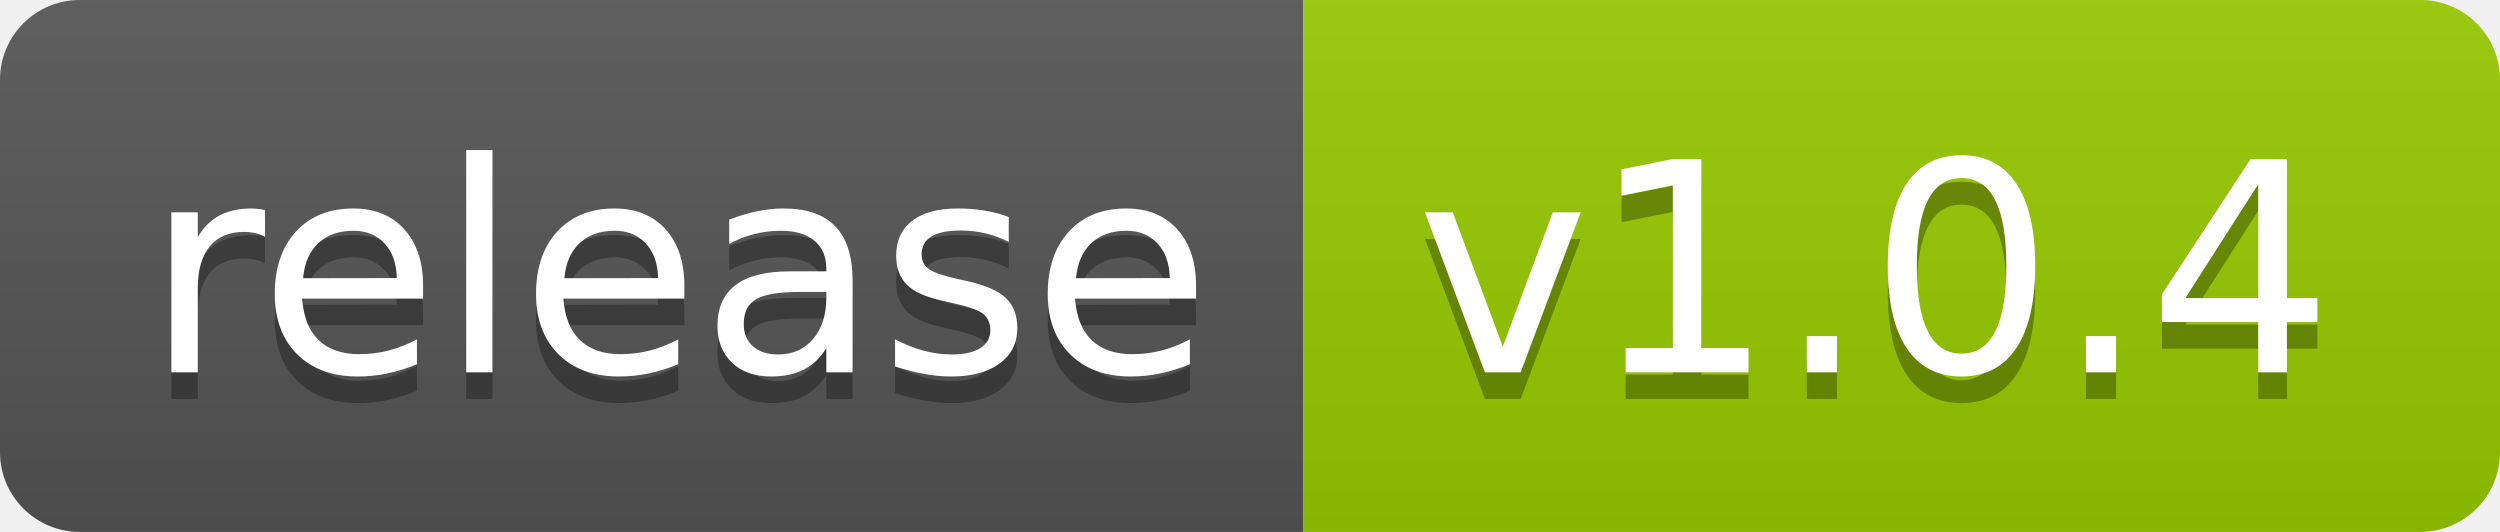
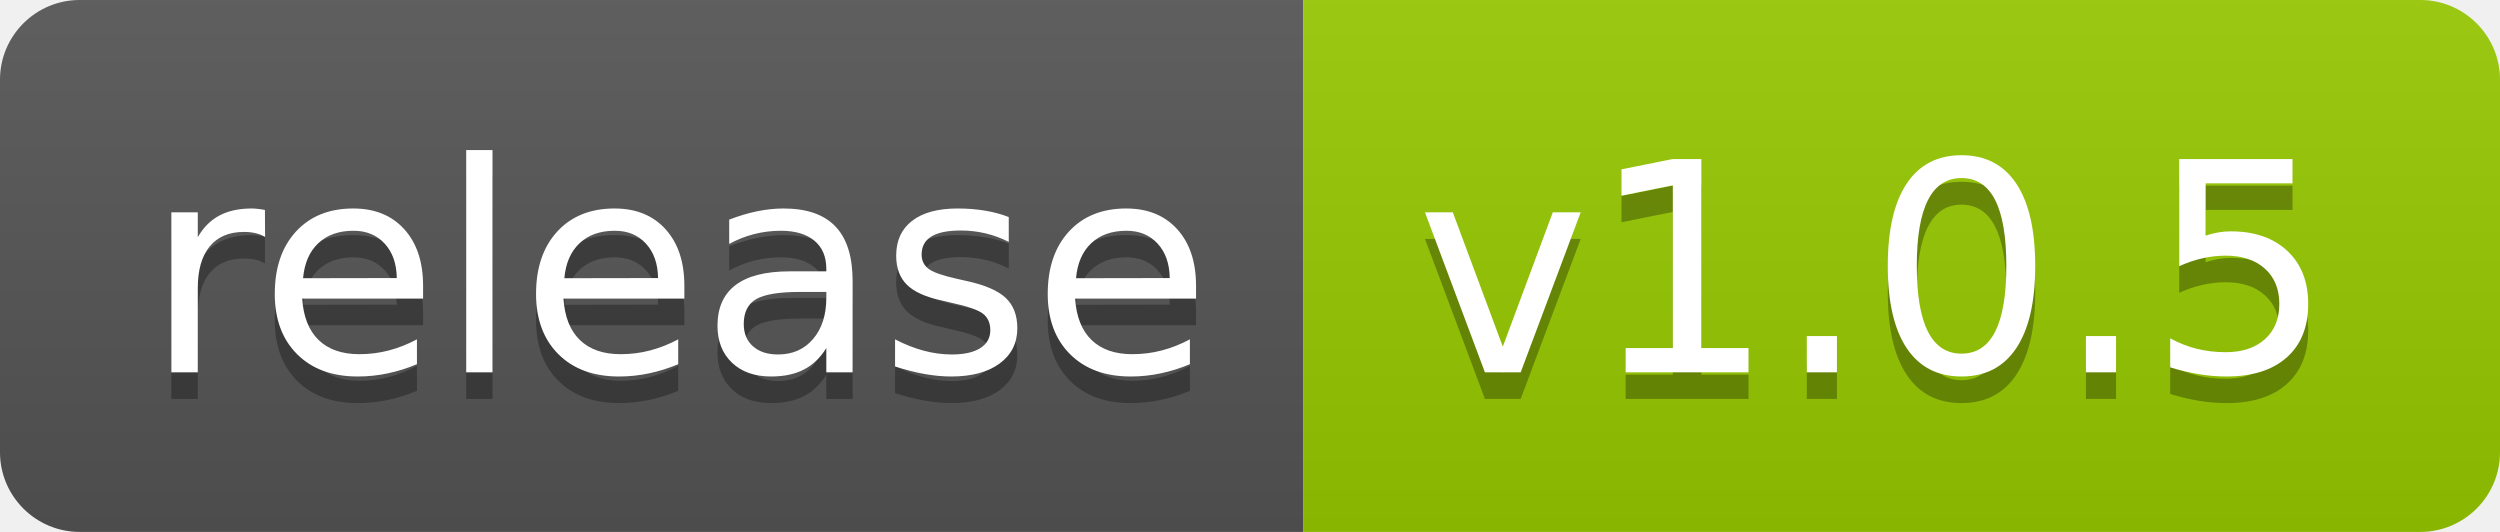
<svg xmlns="http://www.w3.org/2000/svg" width="94" height="20">
  <linearGradient id="smooth" x2="0" y2="100%">
    <stop offset="0" stop-color="#bbb" stop-opacity=".1" />
    <stop offset="1" stop-opacity=".1" />
  </linearGradient>
  <clipPath id="round">
    <rect width="94" height="20" rx="3" fill="#fff" />
  </clipPath>
  <g clip-path="url(#round)">
    <rect width="49" height="20" fill="#555" />
-     <rect x="49" width="45" height="20" fill="#97CA00" />
+     <rect x="49" width="45" height="20" fill="#97ca00" />
    <rect width="94" height="20" fill="url(#smooth)" />
  </g>
  <g fill="#fff" text-anchor="middle" font-family="DejaVu Sans,Verdana,Geneva,sans-serif" font-size="110">
    <text x="255" y="150" fill="#010101" fill-opacity=".3" transform="scale(0.1)" textLength="390" lengthAdjust="spacing">release</text>
    <text x="255" y="140" transform="scale(0.1)" textLength="390" lengthAdjust="spacing">release</text>
-     <text x="705" y="150" fill="#010101" fill-opacity=".3" transform="scale(0.1)" textLength="350" lengthAdjust="spacing">v1.0.4</text>
-     <text x="705" y="140" transform="scale(0.1)" textLength="350" lengthAdjust="spacing">v1.0.4</text>
+     <text x="705" y="150" fill="#010101" fill-opacity=".3" transform="scale(0.1)" textLength="350" lengthAdjust="spacing">v1.0.5</text>
+     <text x="705" y="140" transform="scale(0.1)" textLength="350" lengthAdjust="spacing">v1.0.5</text>
  </g>
</svg>
